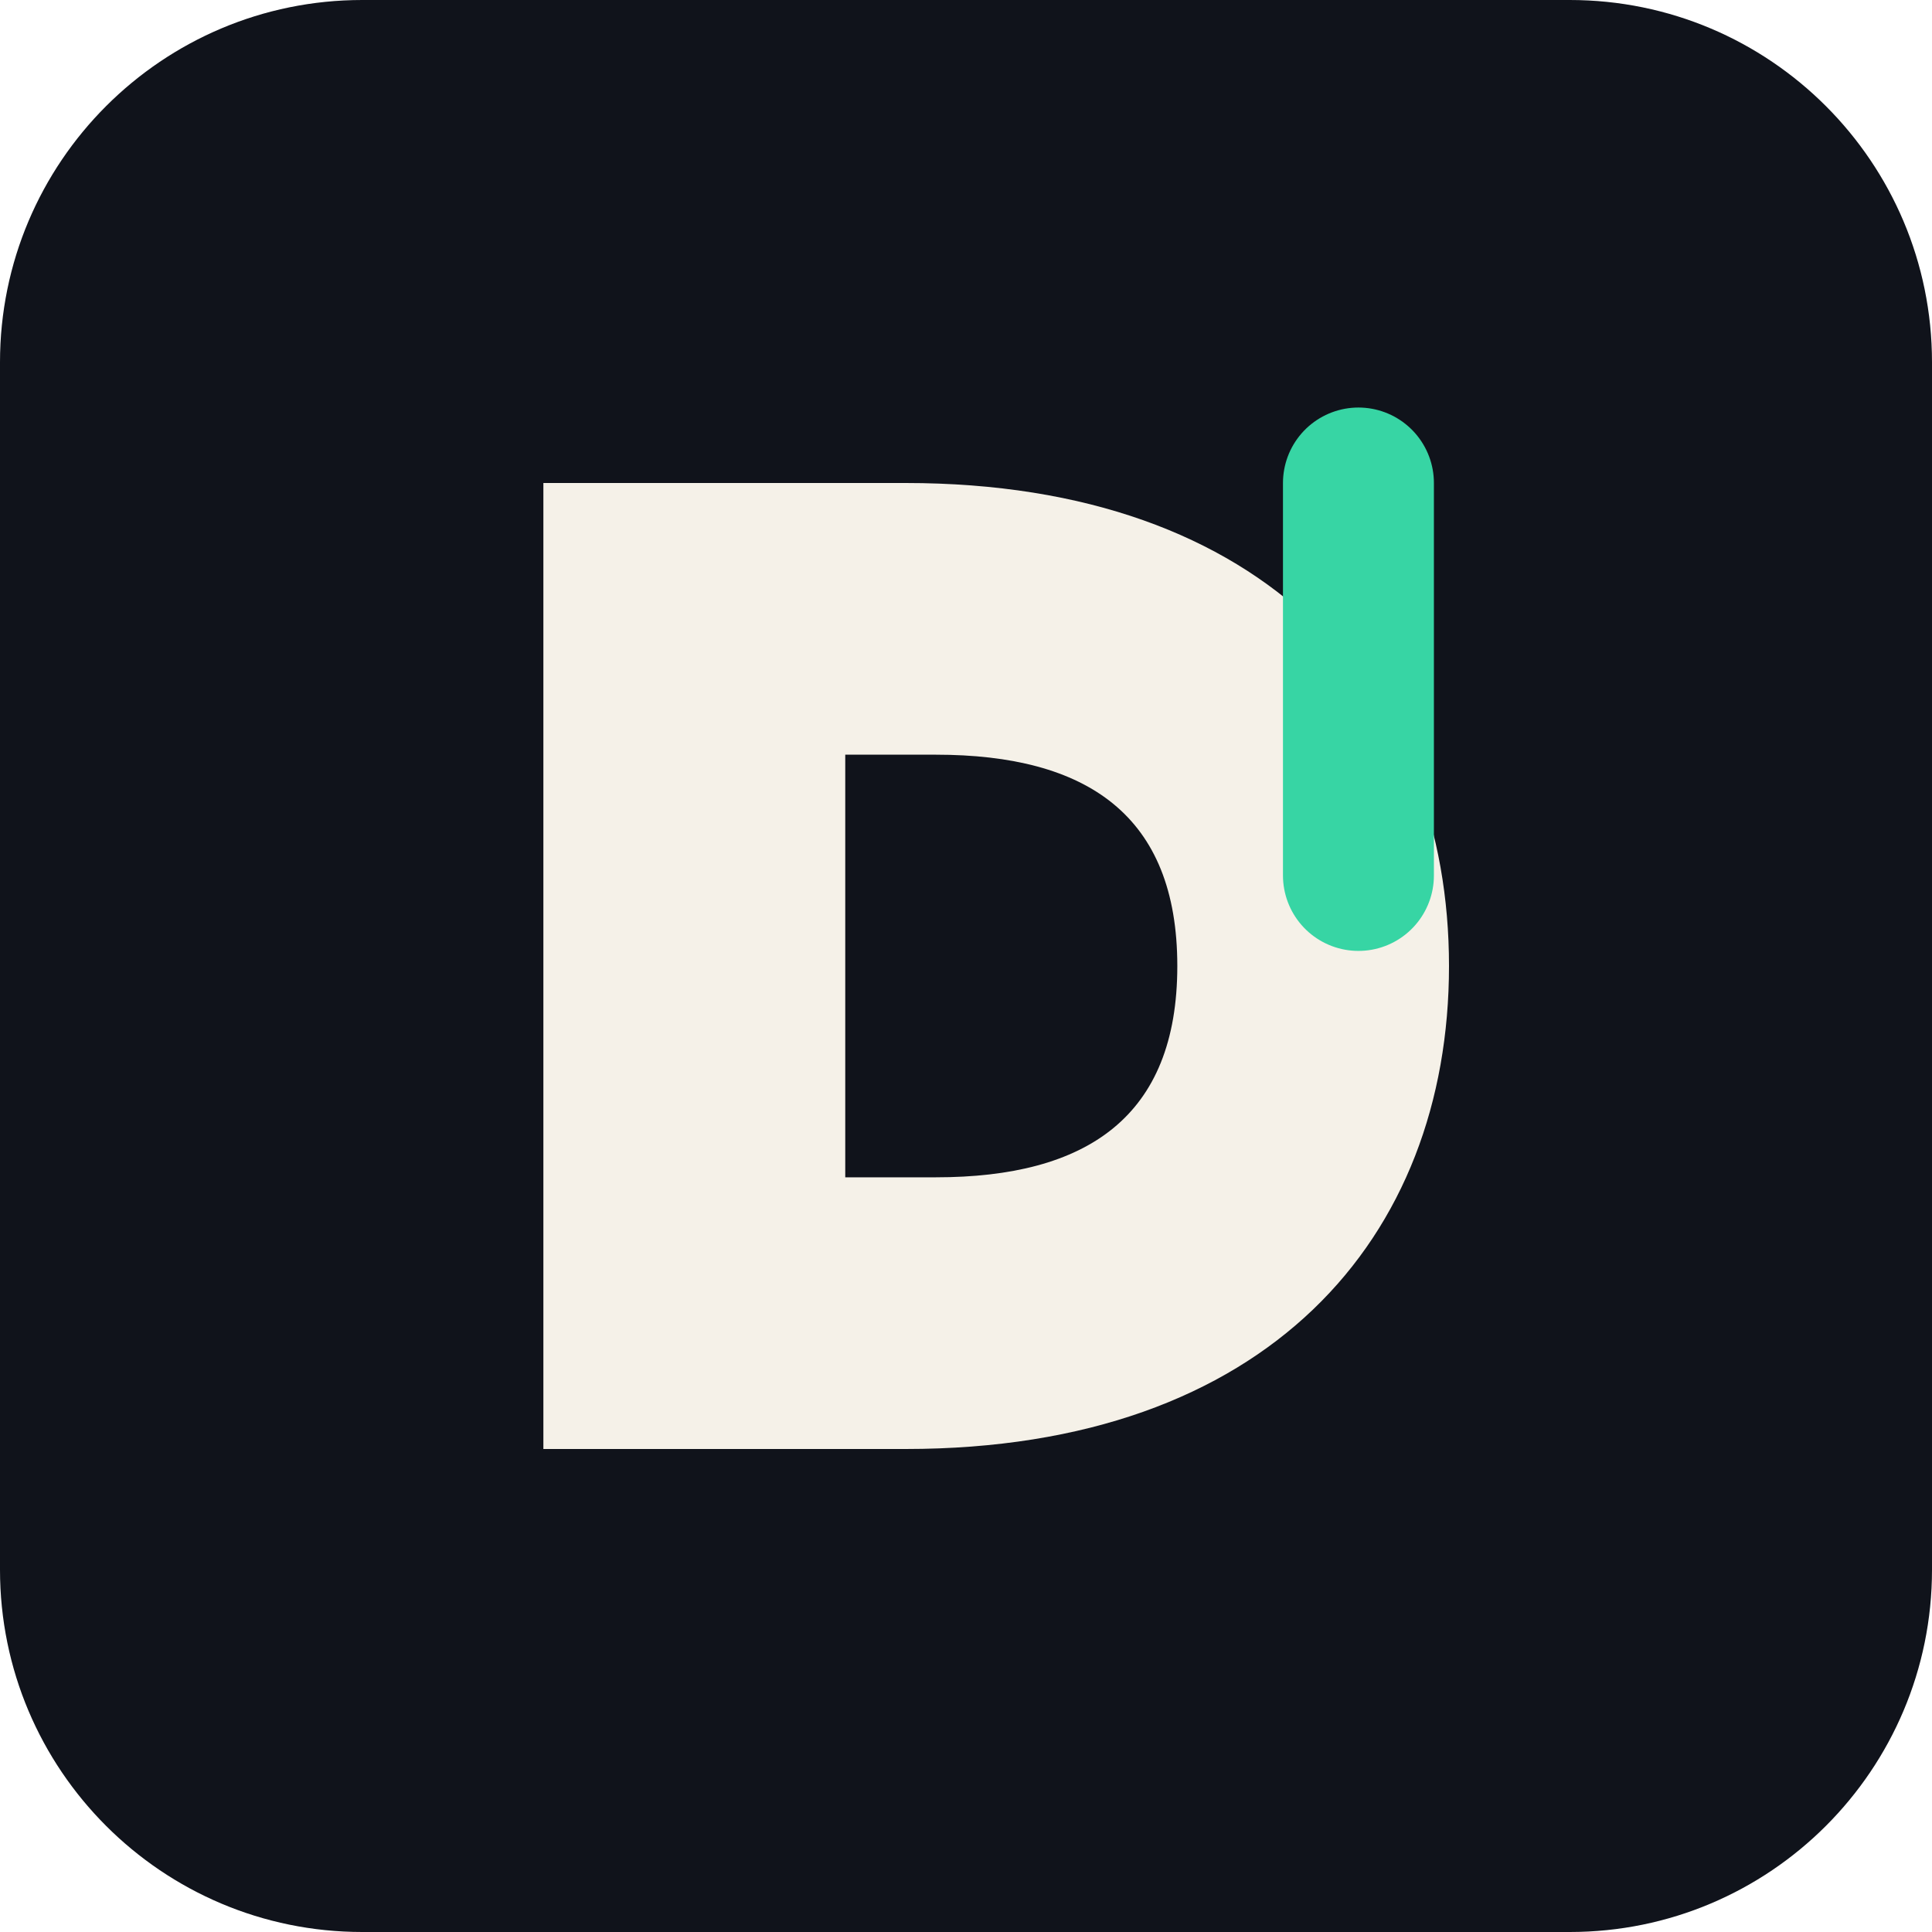
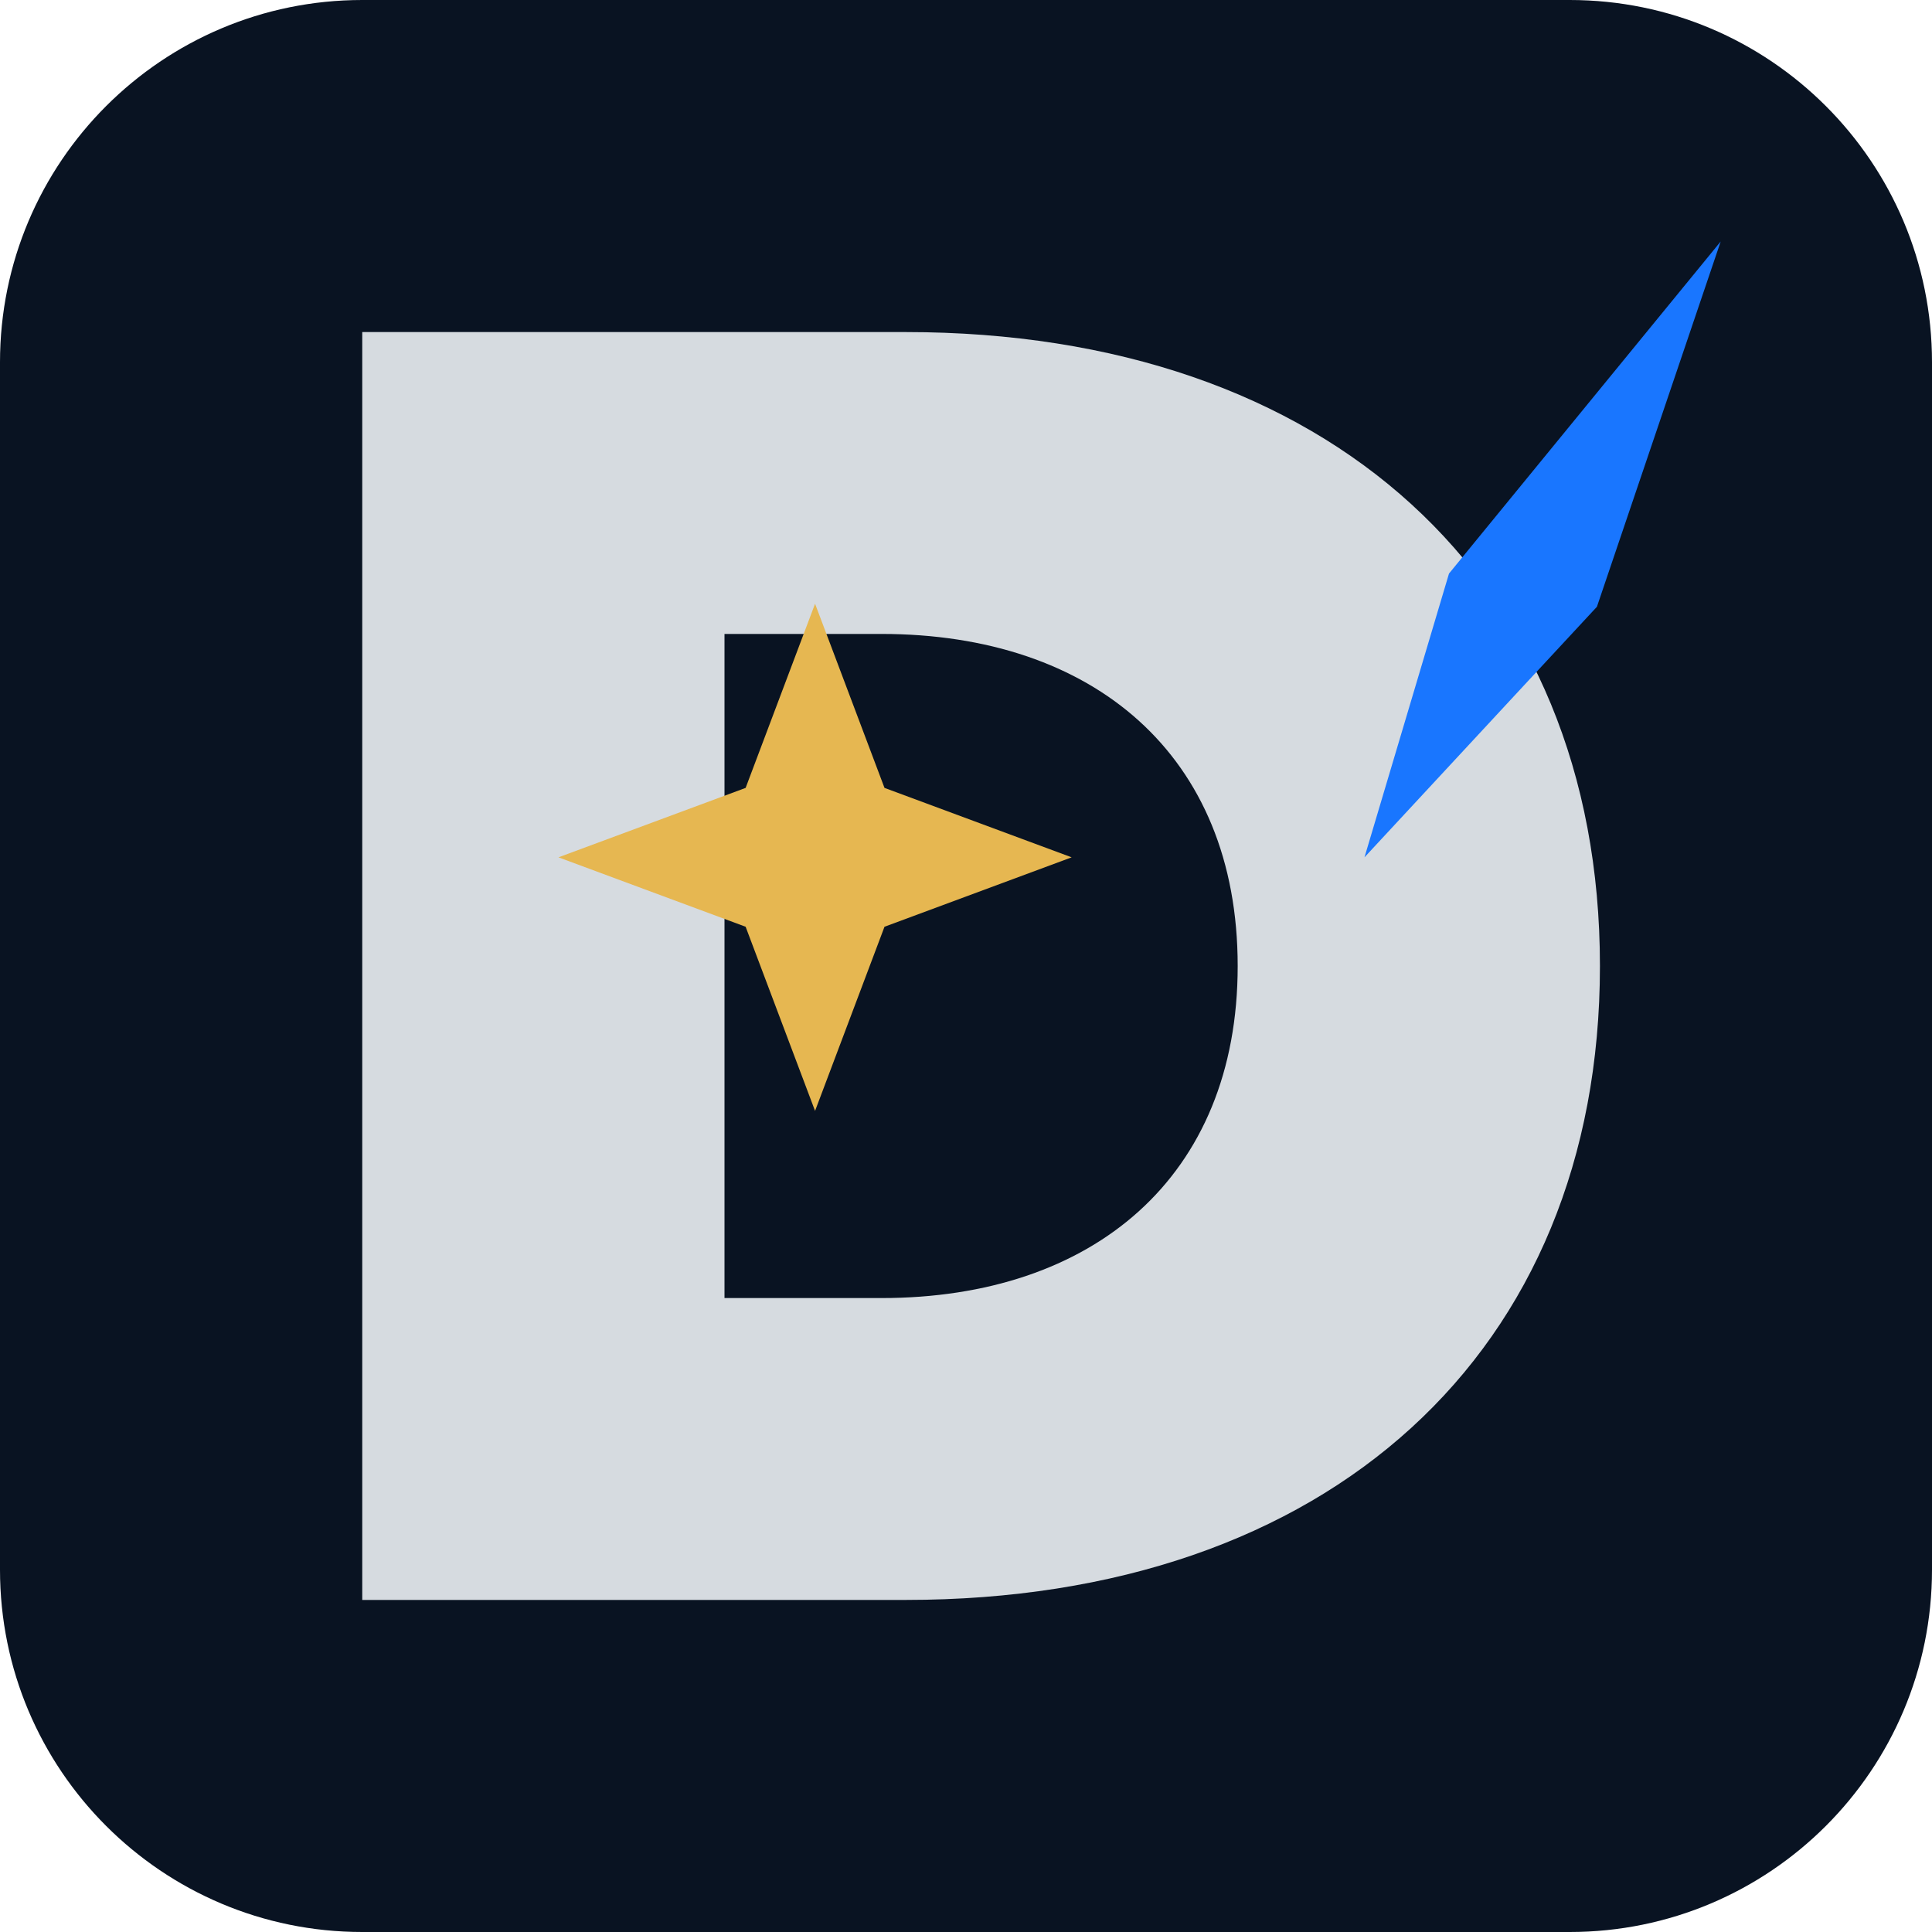
- <svg xmlns="http://www.w3.org/2000/svg" viewBox="0 0 64 64">
-   <rect width="64" height="64" rx="12" fill="#10131b" />
-   <path d="M18 16h12c12 0 18 7 18 16S42 48 30 48H18V16Zm10 9v14h3c5 0 8-2 8-7s-3-7-8-7h-3Z" fill="#f5f1e8" />
-   <path d="M45 16v13" stroke="#37d5a4" stroke-width="5" stroke-linecap="round" />
+ <svg xmlns="http://www.w3.org/2000/svg" viewBox="0 0 64 64" role="img" aria-labelledby="title">
+   <rect width="64" height="64" rx="12" fill="#091322" />
+   <path fill="#d6dbe0" d="M12 11h18c14 0 23 8.2 23 21s-9 21-23 21H12V11Zm12 10v22h5.2c7 0 11.8-4 11.8-11s-4.8-11-11.8-11H24Z" />
+   <path fill="#e6b751" d="m27 20 2.3 6.1 6.2 2.3-6.2 2.3L27 36.8l-2.3-6.1-6.2-2.3 6.2-2.3L27 20Z" />
+   <path fill="#1976ff" d="m48 19 9-11-4.1 12.1-7.7 8.3L48 19Z" />
</svg>
